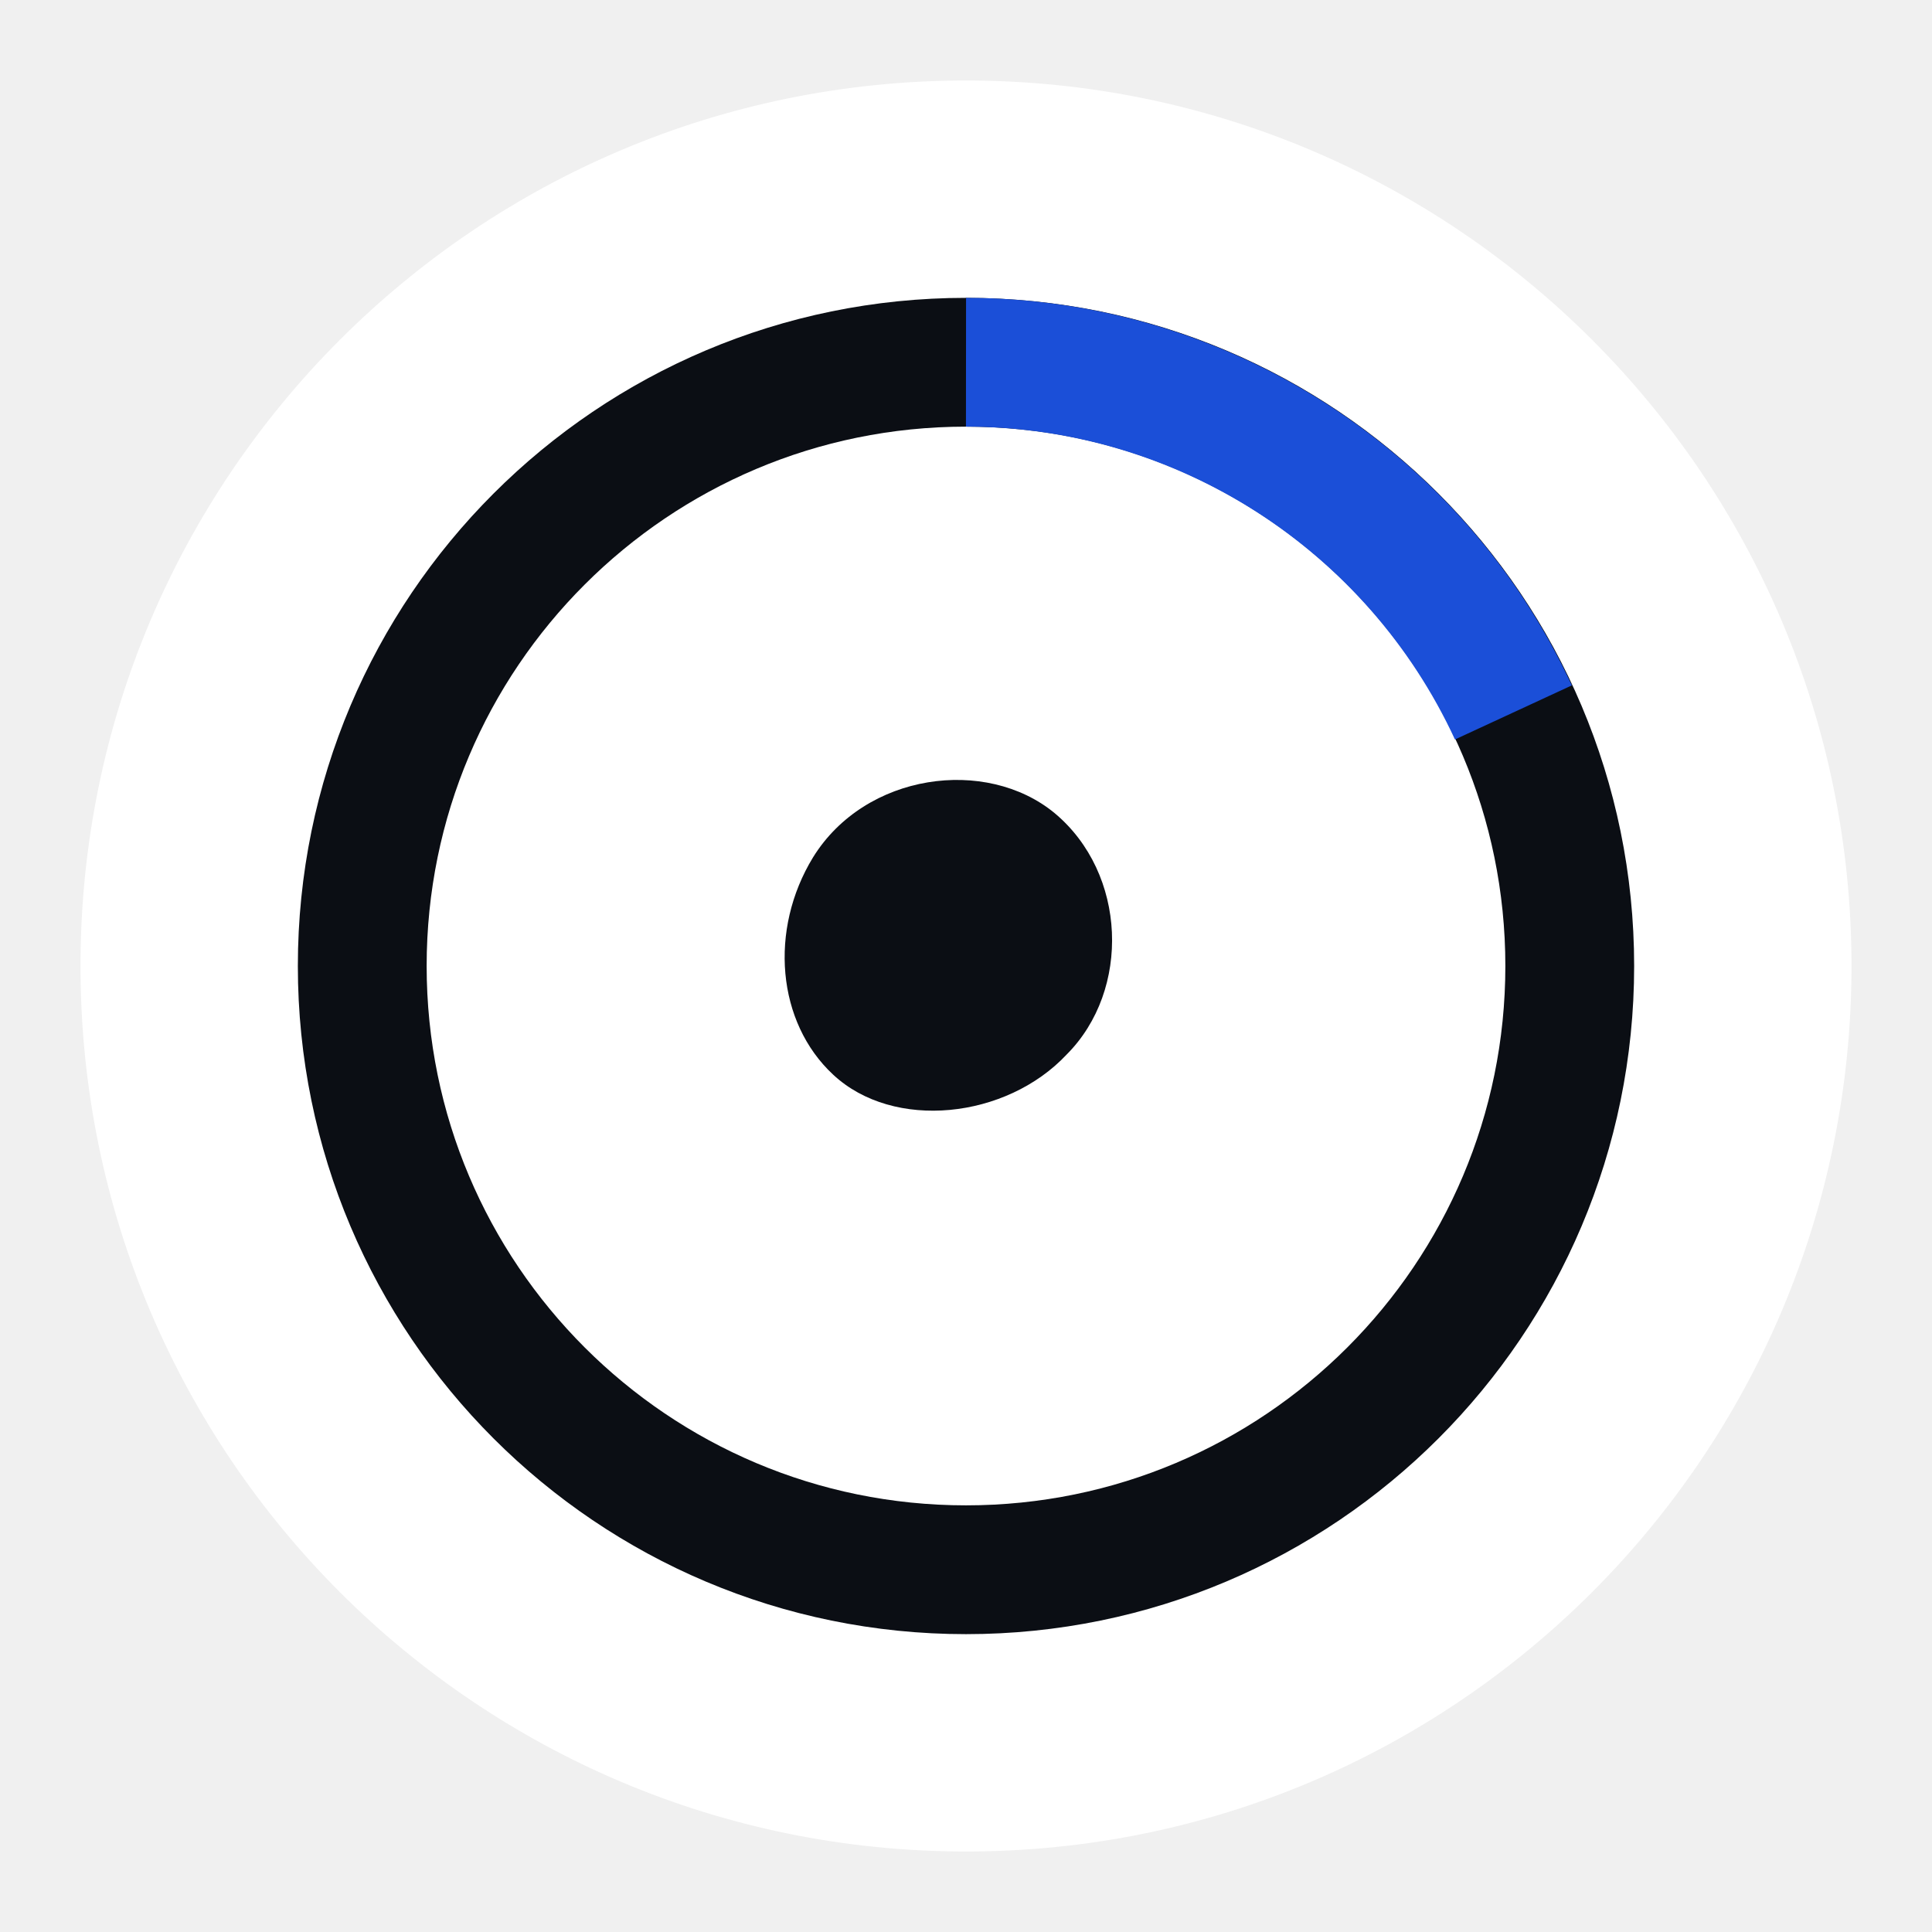
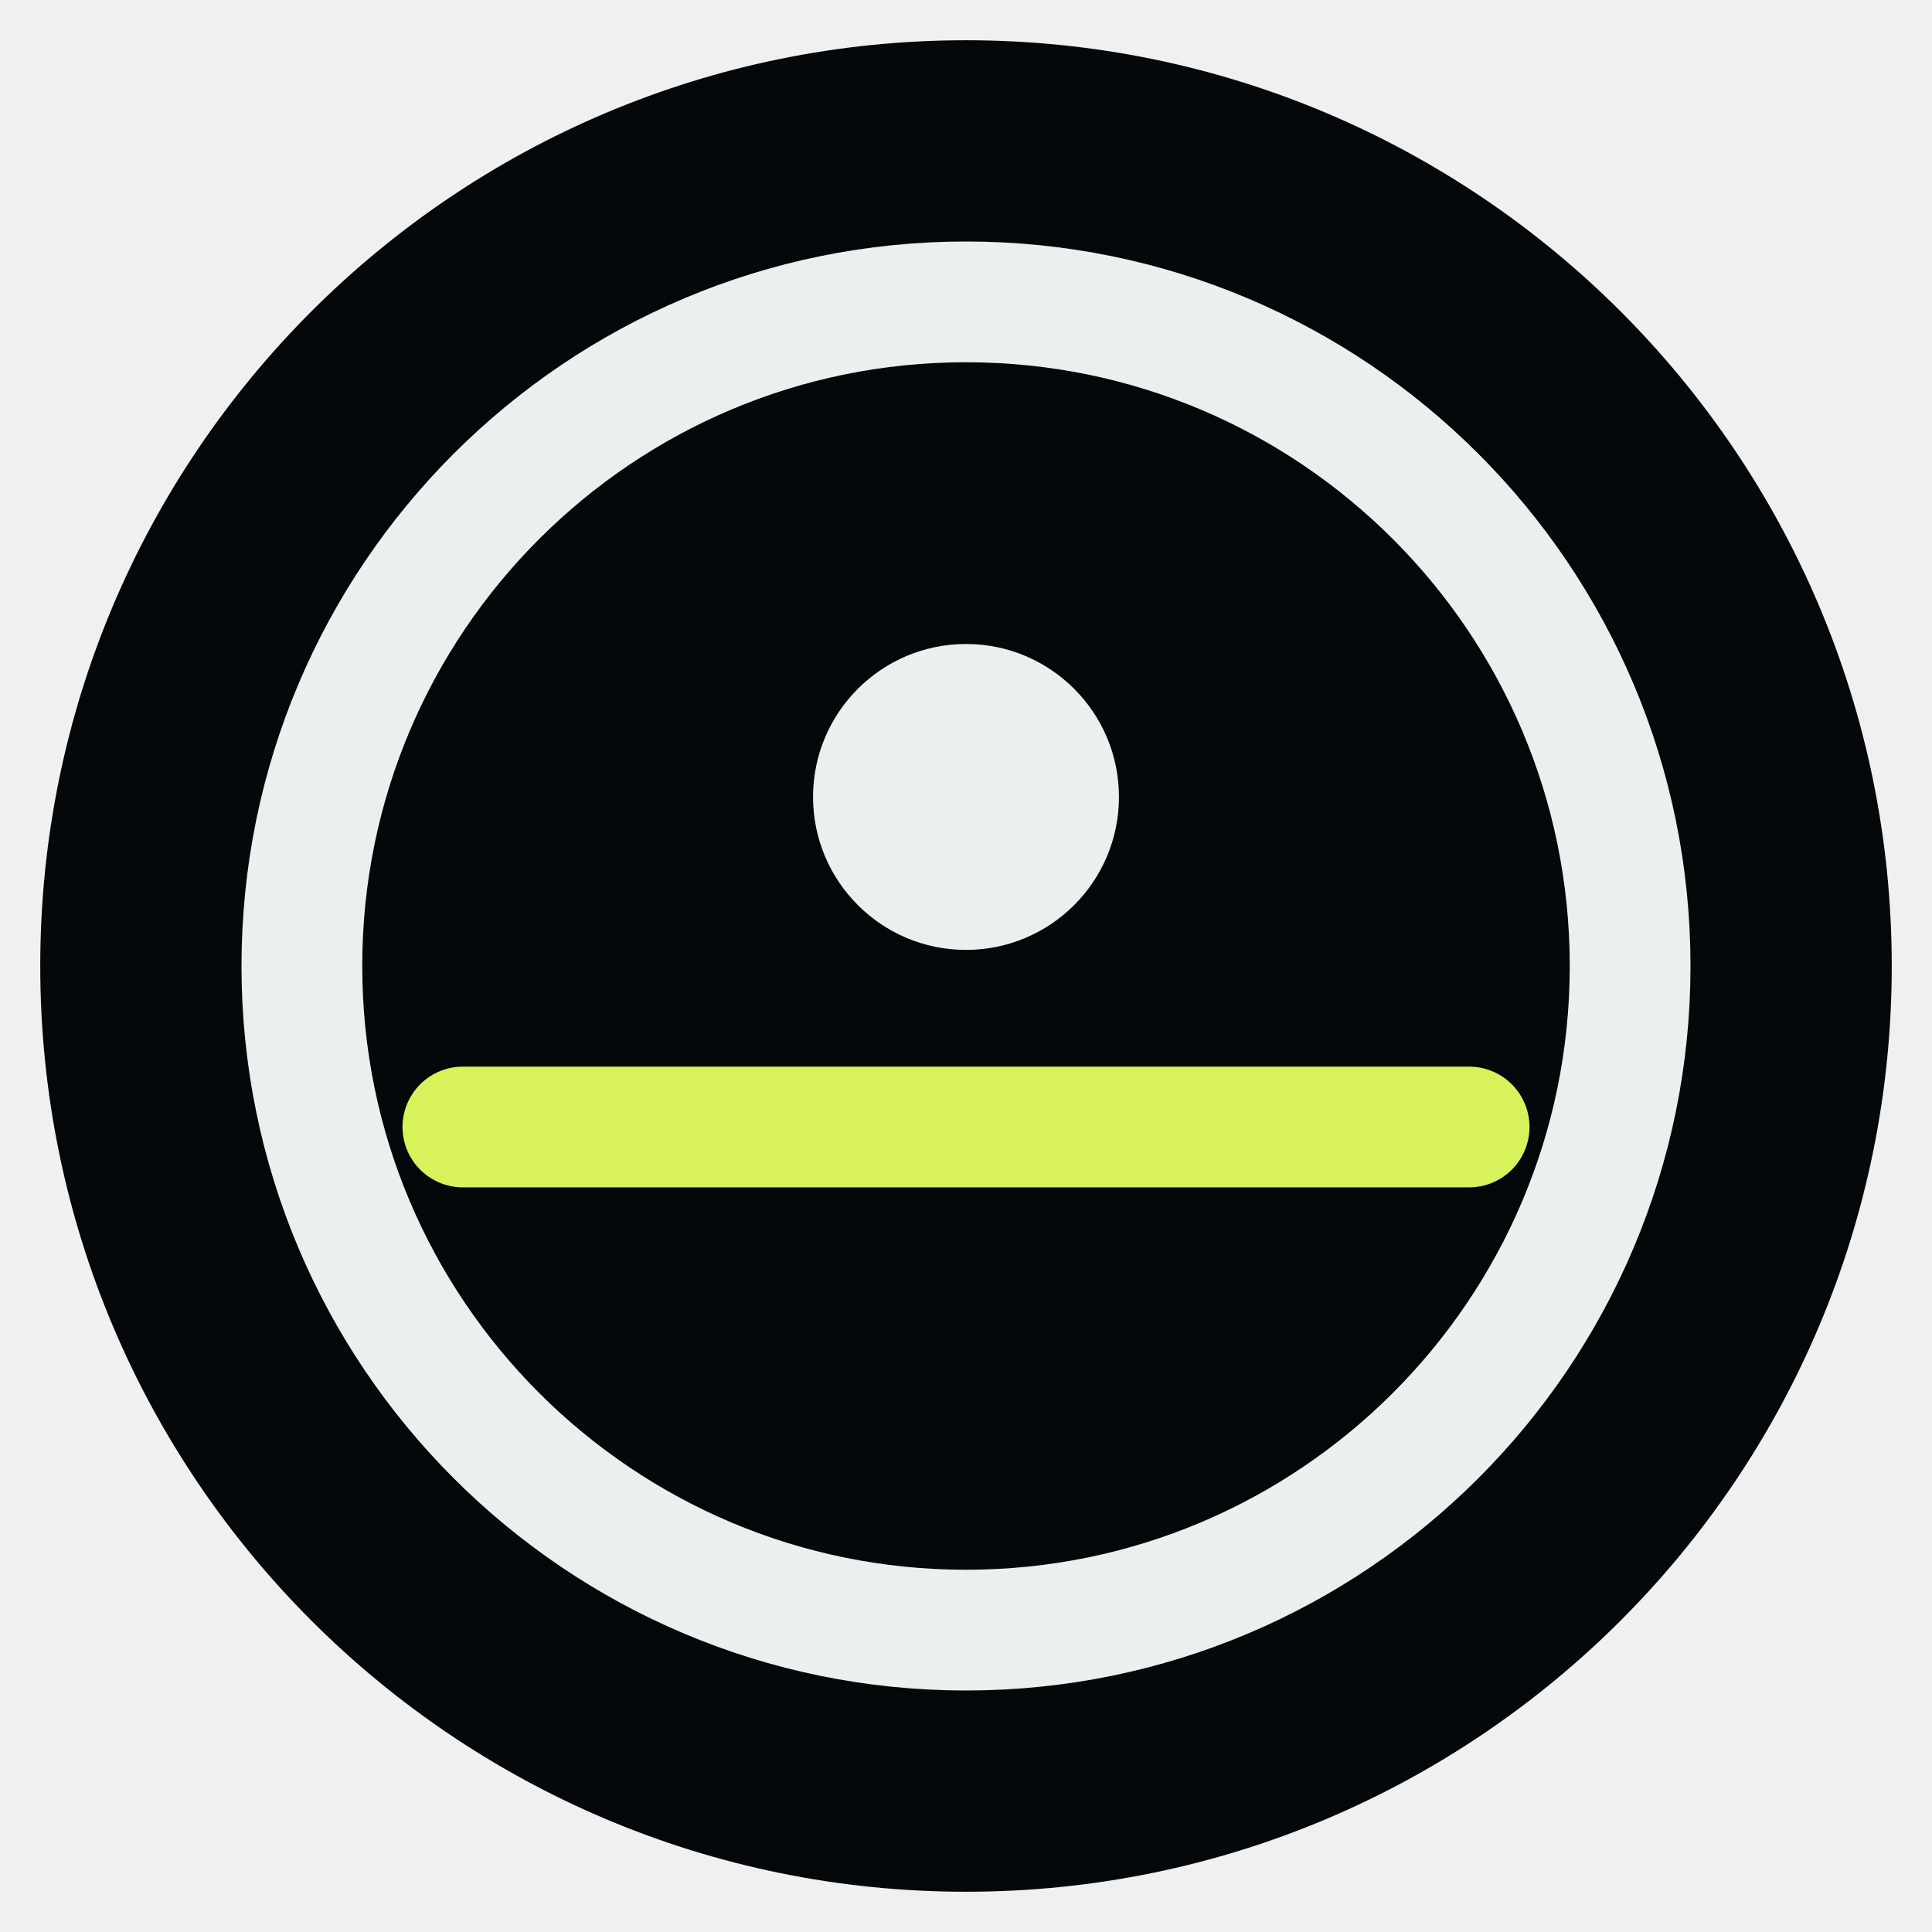
<svg xmlns="http://www.w3.org/2000/svg" viewBox="0 0 48 48">
-   <circle cx="24" cy="24" r="22" fill="#FFFFFF" />
-   <circle cx="24" cy="24" r="15" fill="none" stroke="#0B0E14" stroke-width="3.2" />
-   <path d="M24 9 A15 15 0 0 1 37.6 17.7" fill="none" stroke="#1B4FD8" stroke-width="3.2" />
-   <path d="M20.2 21.3c1.3-2.1 4.3-2.5 6-1.1 1.8 1.5 1.9 4.4.3 6-1.5 1.6-4.3 1.9-5.8.5-1.4-1.3-1.6-3.6-.5-5.4z" fill="#0B0E14" />
+   <circle cx="24" cy="24" r="23" fill="#05080A" />
+   <circle cx="24" cy="24" r="16.5" fill="none" stroke="#EAF0EE" stroke-width="3" />
+   <path d="M11.5 28h25" stroke="#D7F25A" stroke-width="3" stroke-linecap="round" />
+   <circle cx="24" cy="19.8" r="3.8" fill="#EAF0EE" />
</svg>
